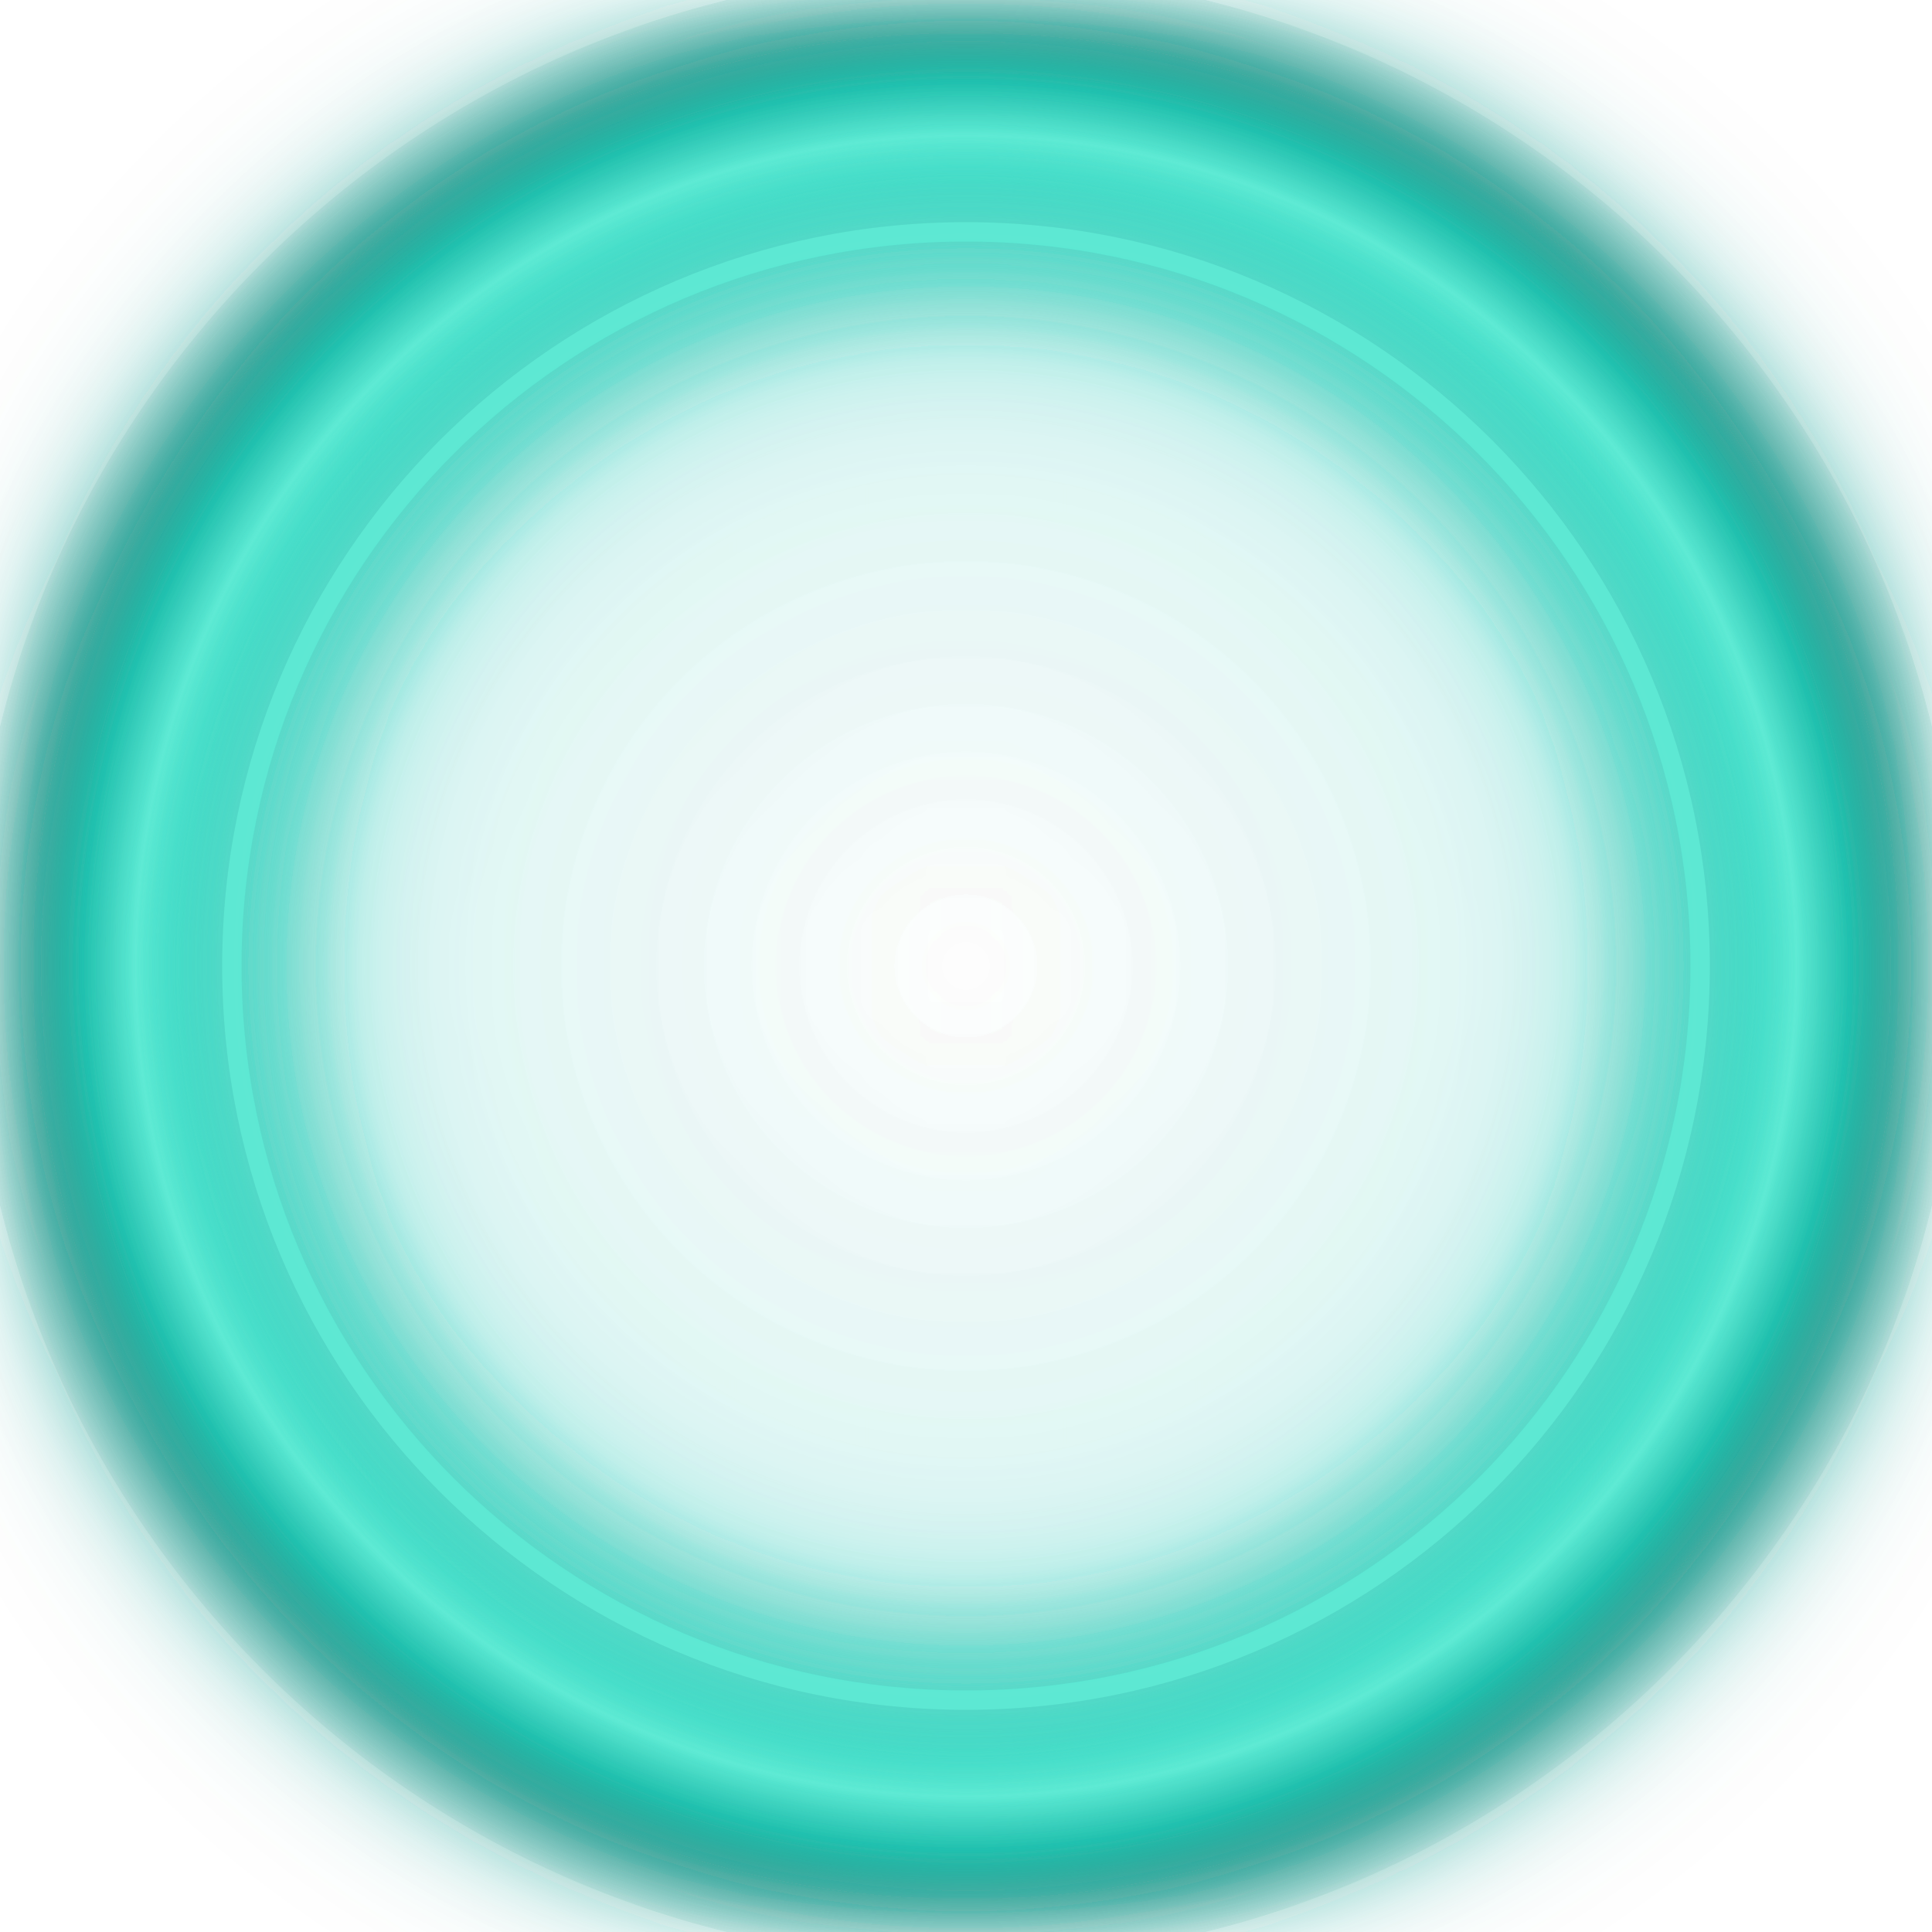
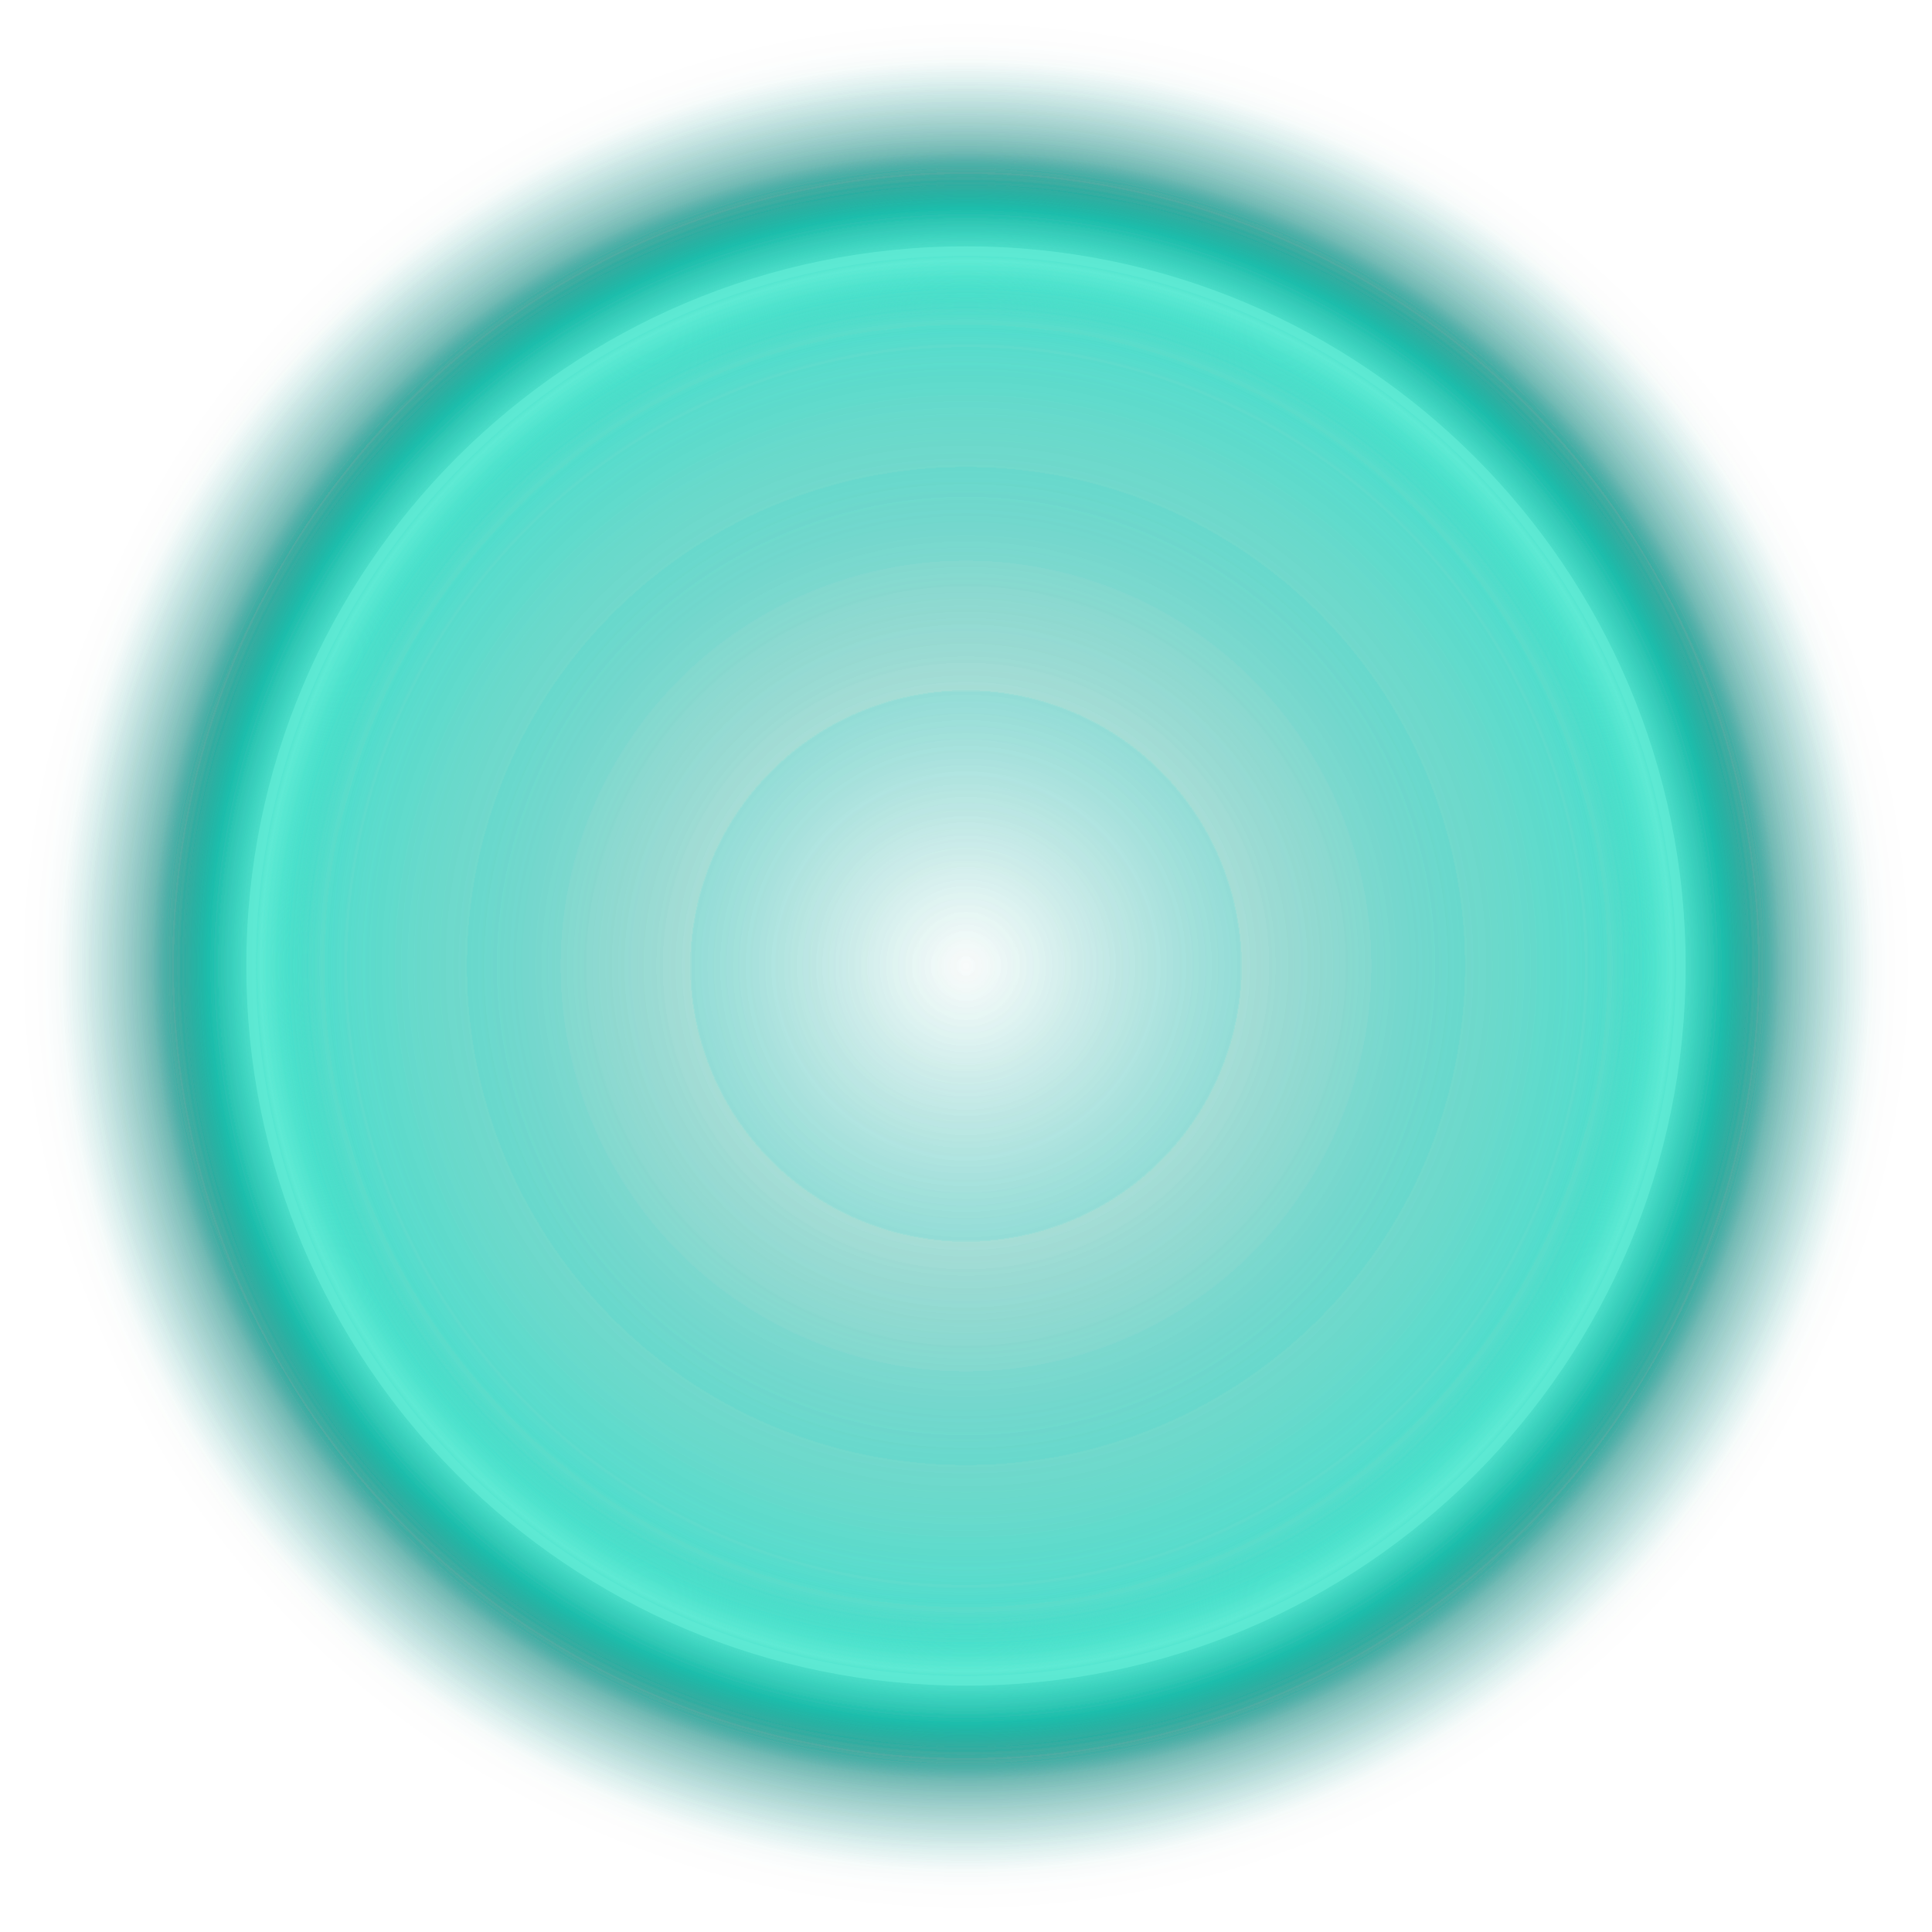
<svg xmlns="http://www.w3.org/2000/svg" width="200" height="200" viewBox="0 0 200 200">
  <defs>
    <radialGradient id="tealGlow" cx="50%" cy="50%" r="50%">
      <stop offset="0%" stop-color="#0d9488" stop-opacity="0" />
-       <stop offset="60%" stop-color="#14b8a6" stop-opacity="0.05" />
-       <stop offset="76%" stop-color="#2dd4bf" stop-opacity="0.5" />
-       <stop offset="82%" stop-color="#5eead4" stop-opacity="1" />
-       <stop offset="88%" stop-color="#14b8a6" stop-opacity="0.8" />
-       <stop offset="94%" stop-color="#0f766e" stop-opacity="0.3" />
+       <stop offset="72%" stop-color="#2dd4bf" stop-opacity="0.4" />
+       <stop offset="78%" stop-color="#5eead4" stop-opacity="1" />
+       <stop offset="84%" stop-color="#14b8a6" stop-opacity="0.7" />
+       <stop offset="90%" stop-color="#0f766e" stop-opacity="0.2" />
      <stop offset="100%" stop-color="#0d9488" stop-opacity="0" />
    </radialGradient>
    <filter id="glowFilter" x="-50%" y="-50%" width="200%" height="200%">
-       <feGaussianBlur in="SourceGraphic" stdDeviation="4" result="blur1" />
-       <feGaussianBlur in="SourceGraphic" stdDeviation="8" result="blur2" />
+       <feGaussianBlur in="SourceGraphic" stdDeviation="1.5" result="blur1" />
+       <feGaussianBlur in="SourceGraphic" stdDeviation="3" result="blur2" />
      <feMerge>
        <feMergeNode in="blur2" />
        <feMergeNode in="blur1" />
        <feMergeNode in="SourceGraphic" />
      </feMerge>
    </filter>
  </defs>
-   <circle cx="100" cy="100" r="103" fill="url(#tealGlow)" filter="url(#glowFilter)" />
-   <circle cx="100" cy="100" r="76" fill="none" stroke="#5eead4" stroke-width="2" opacity="0.9" />
+   <circle cx="100" cy="100" r="95" fill="url(#tealGlow)" filter="url(#glowFilter)" />
+   <circle cx="100" cy="100" r="74" fill="none" stroke="#5eead4" stroke-width="1" opacity="0.85" />
  <circle cx="100" cy="100" r="70" fill="none" />
</svg>
